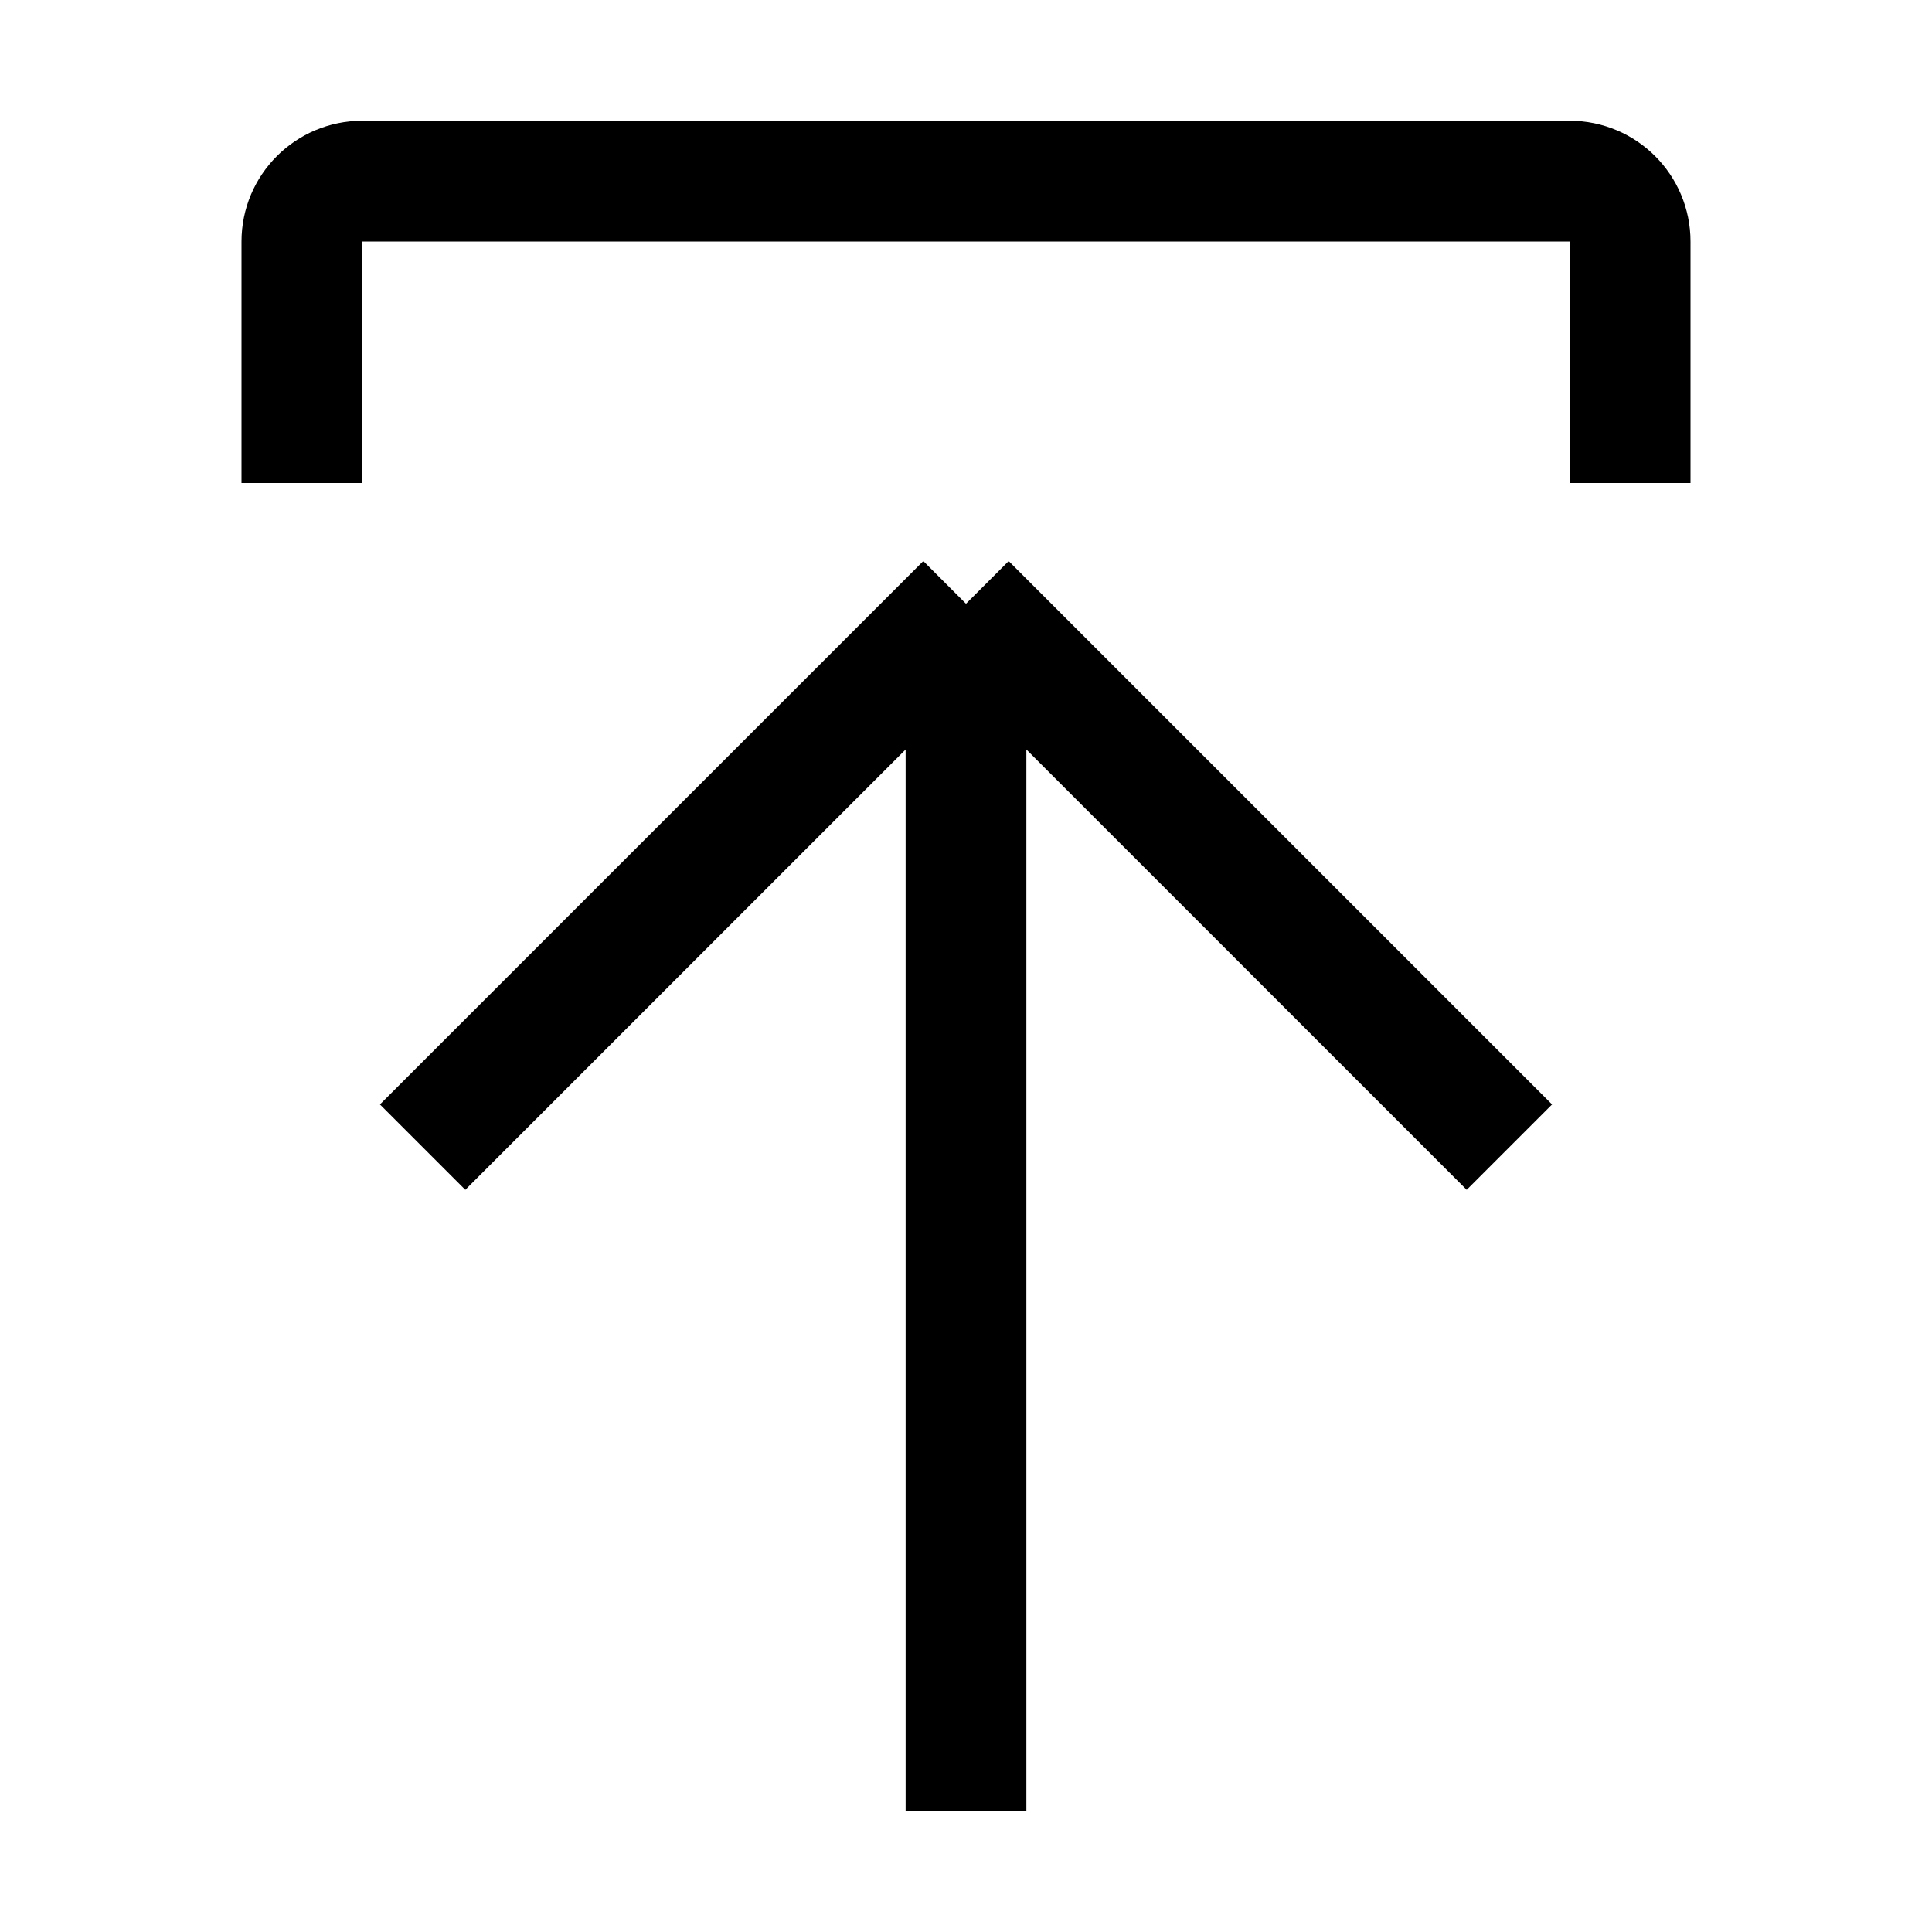
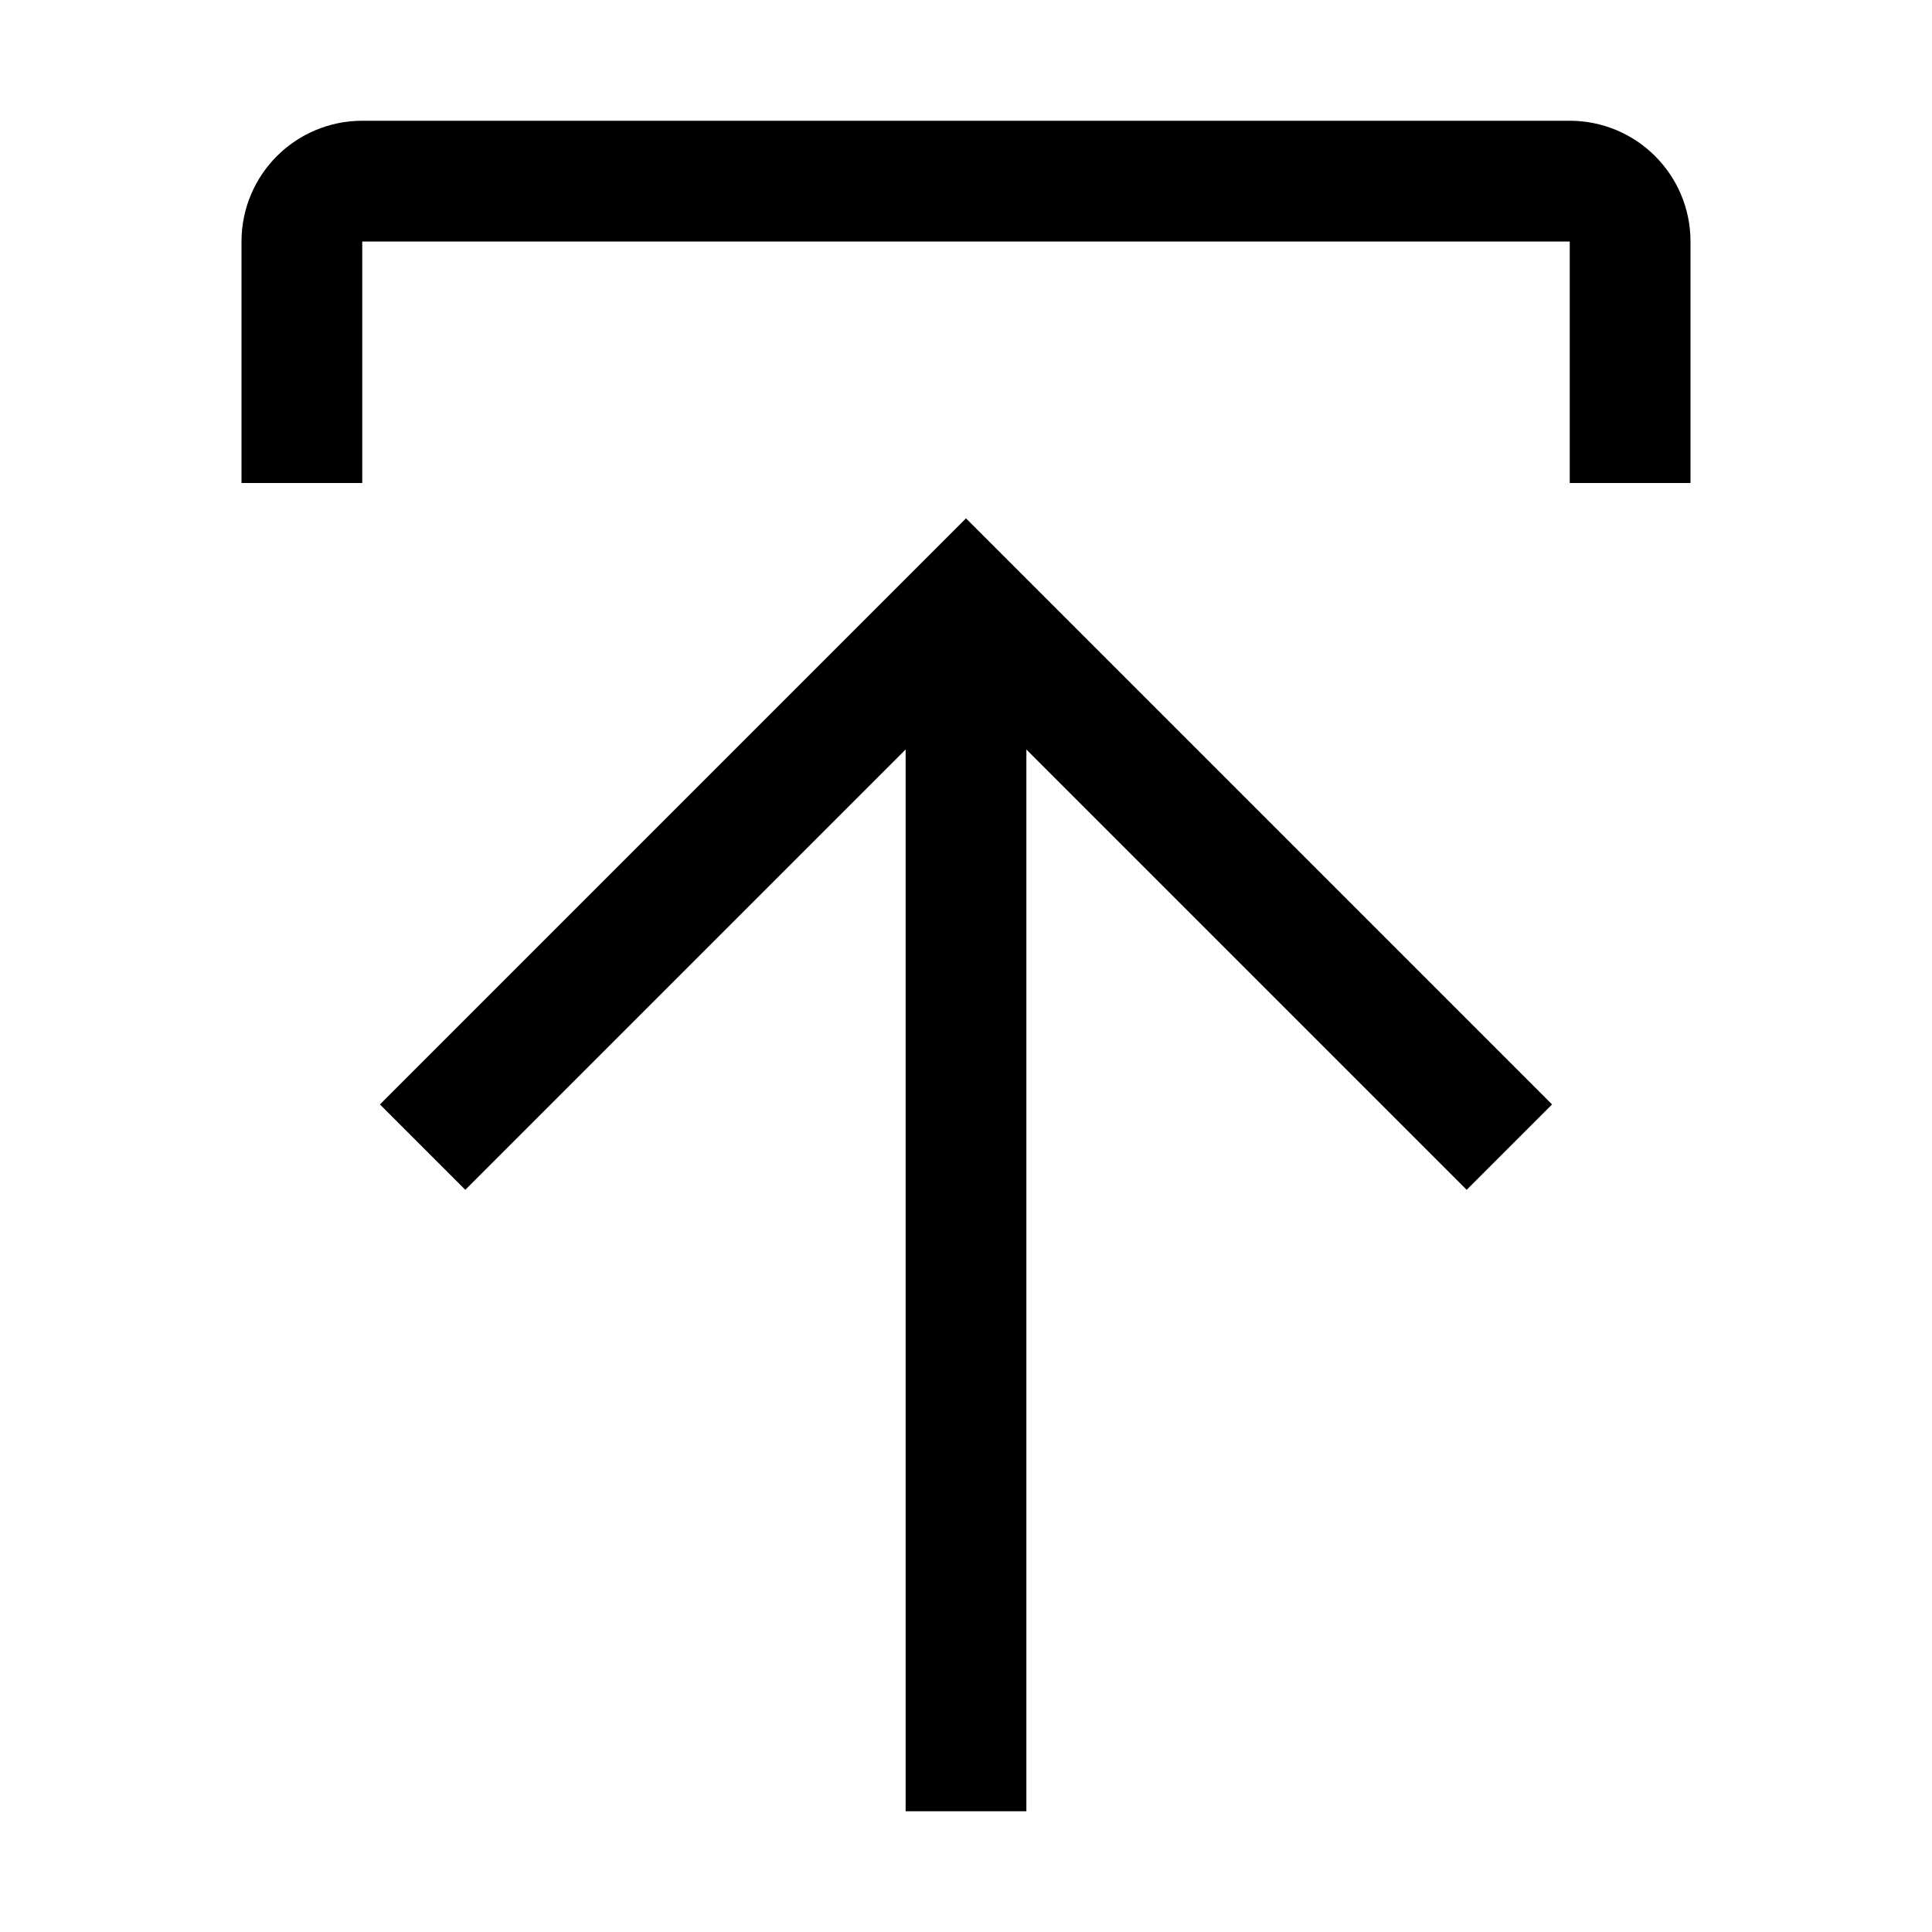
<svg xmlns="http://www.w3.org/2000/svg" width="16" height="16" viewBox="0 0 16 16" fill="none">
-   <path d="M13.5 4V2C13.5 1.724 13.276 1.5 13 1.5L3 1.5C2.724 1.5 2.5 1.724 2.5 2L2.5 4M8 5L12.5 9.5M8 5L3.5 9.5M8 5L8 15" stroke="black" />
+   <path d="M13.5 4V2C13.5 1.724 13.276 1.5 13 1.5L3 1.5C2.724 1.5 2.5 1.724 2.5 2L2.5 4" stroke="black" />
+   <path d="M12.5 9.5L8 5L3.5 9.5" stroke="black" />
+   <path d="M8 15L8 5" stroke="black" />
</svg>
